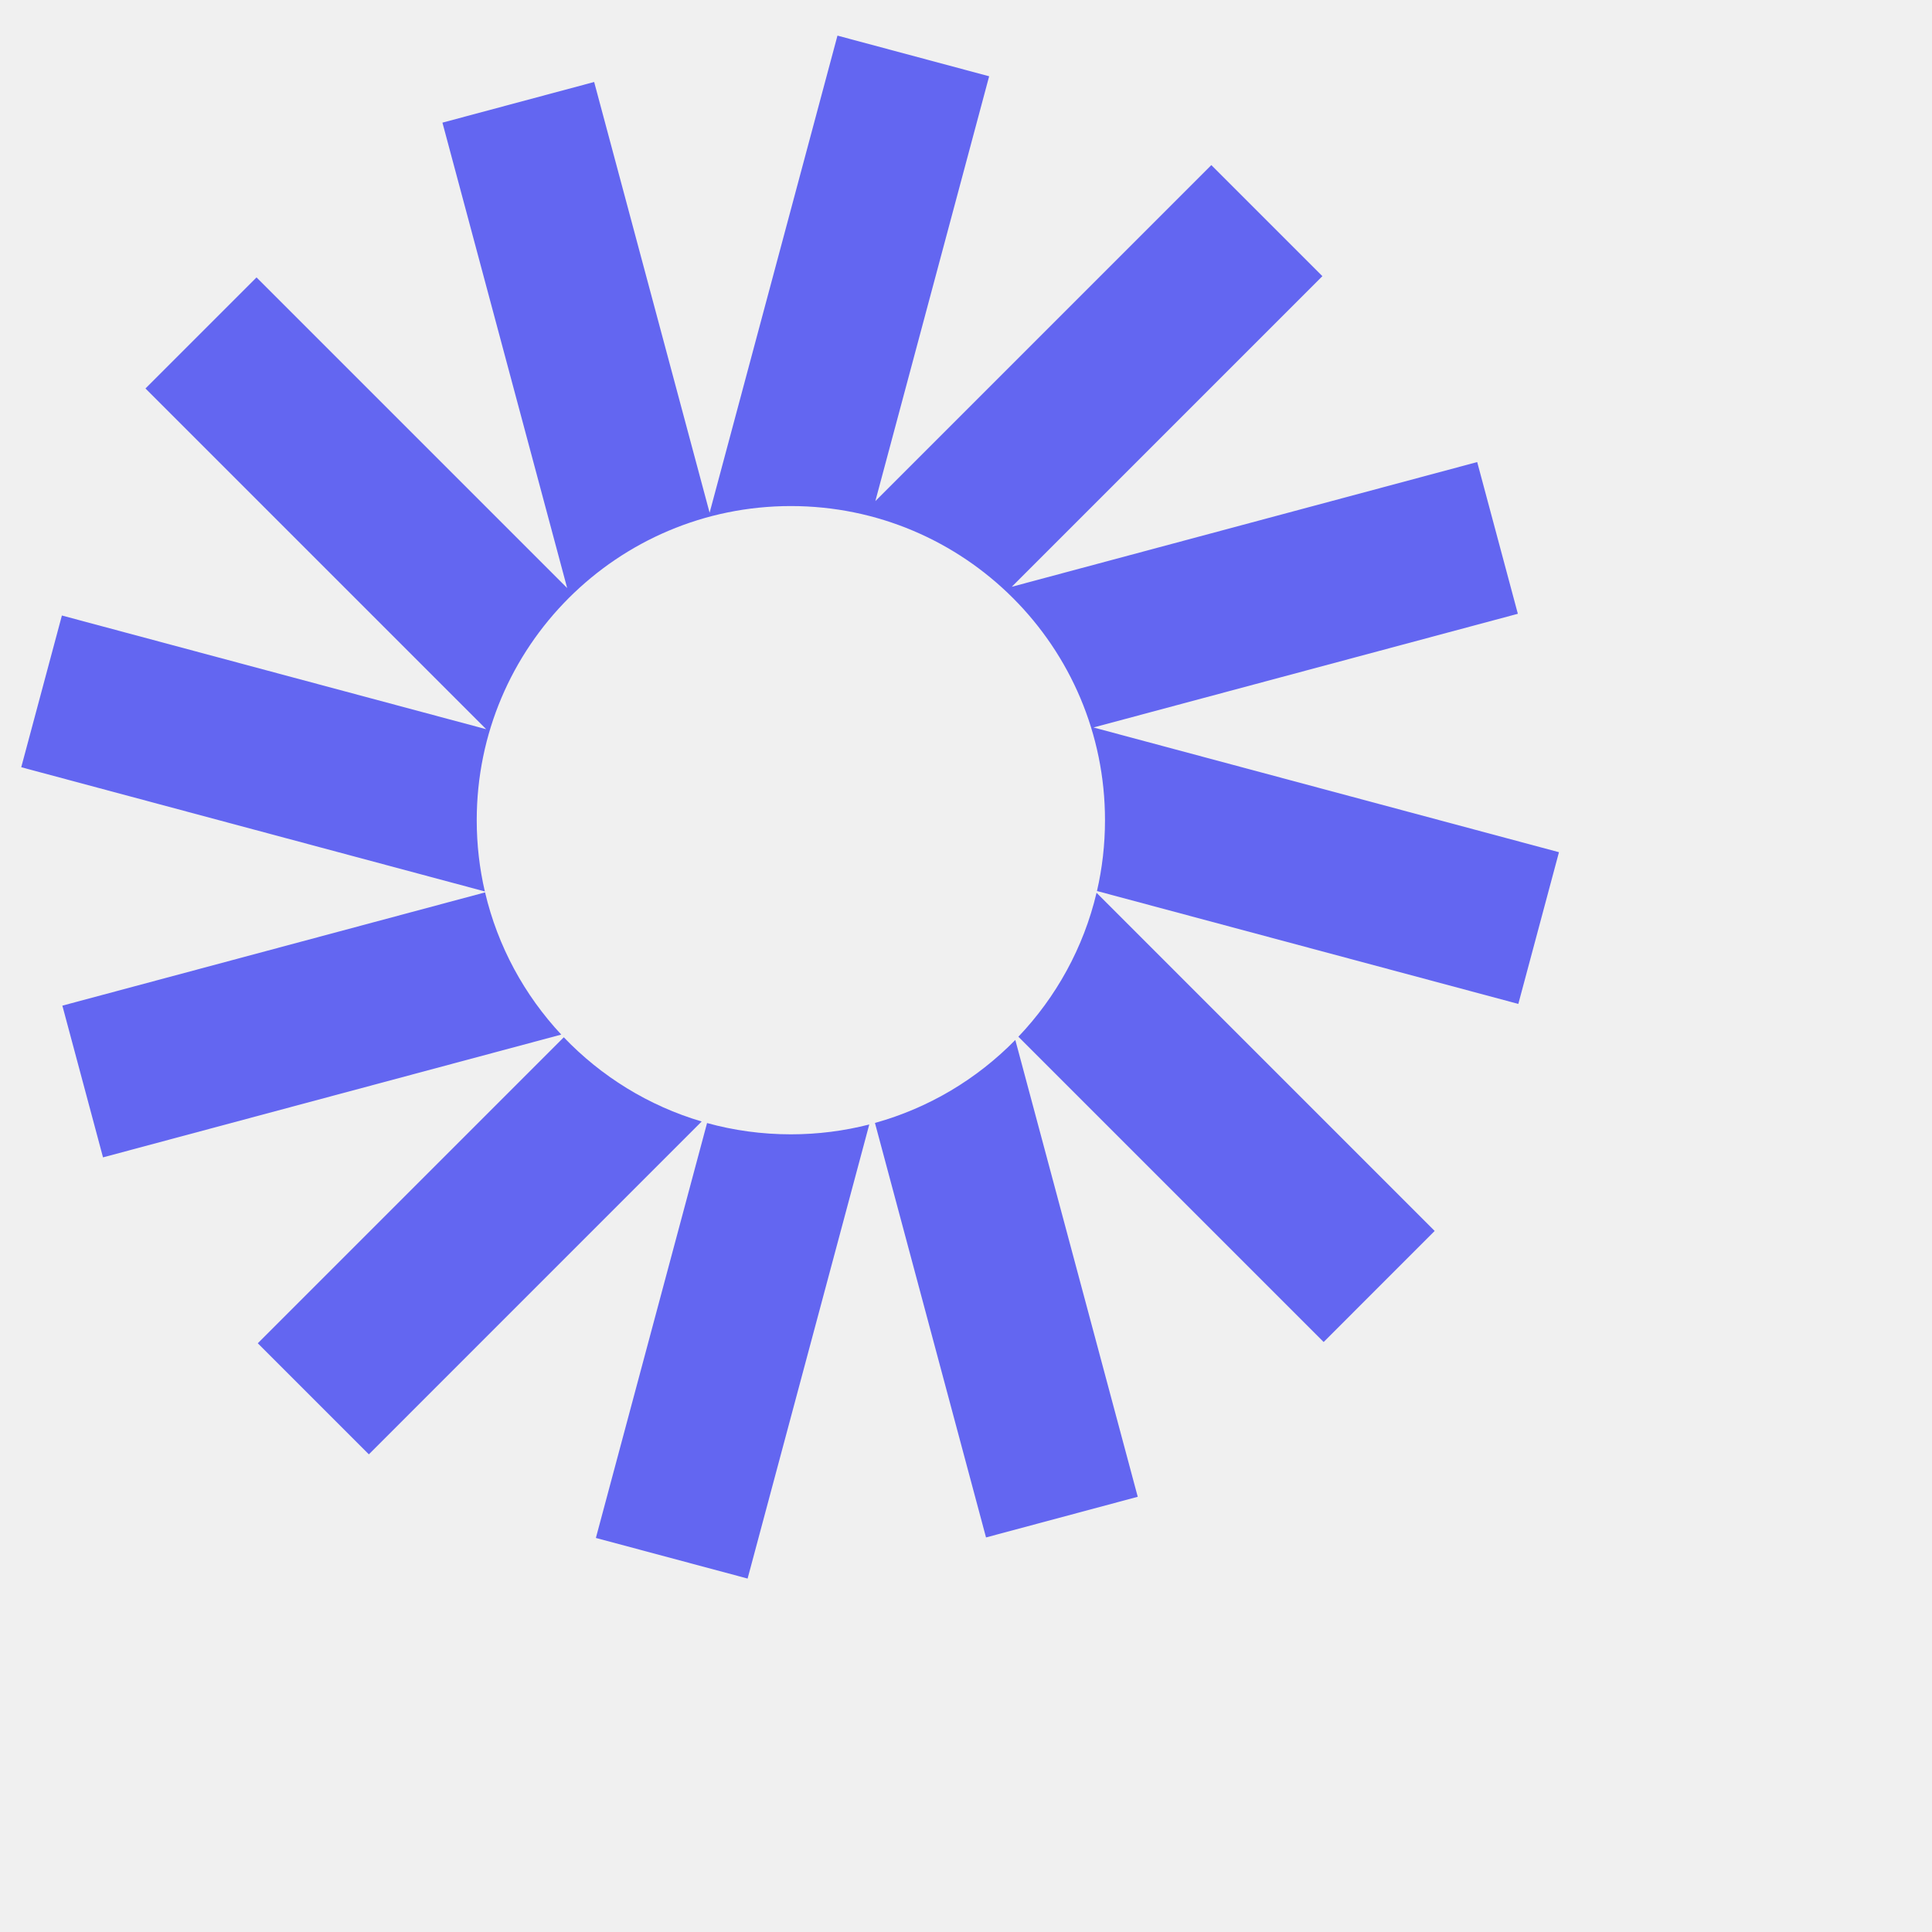
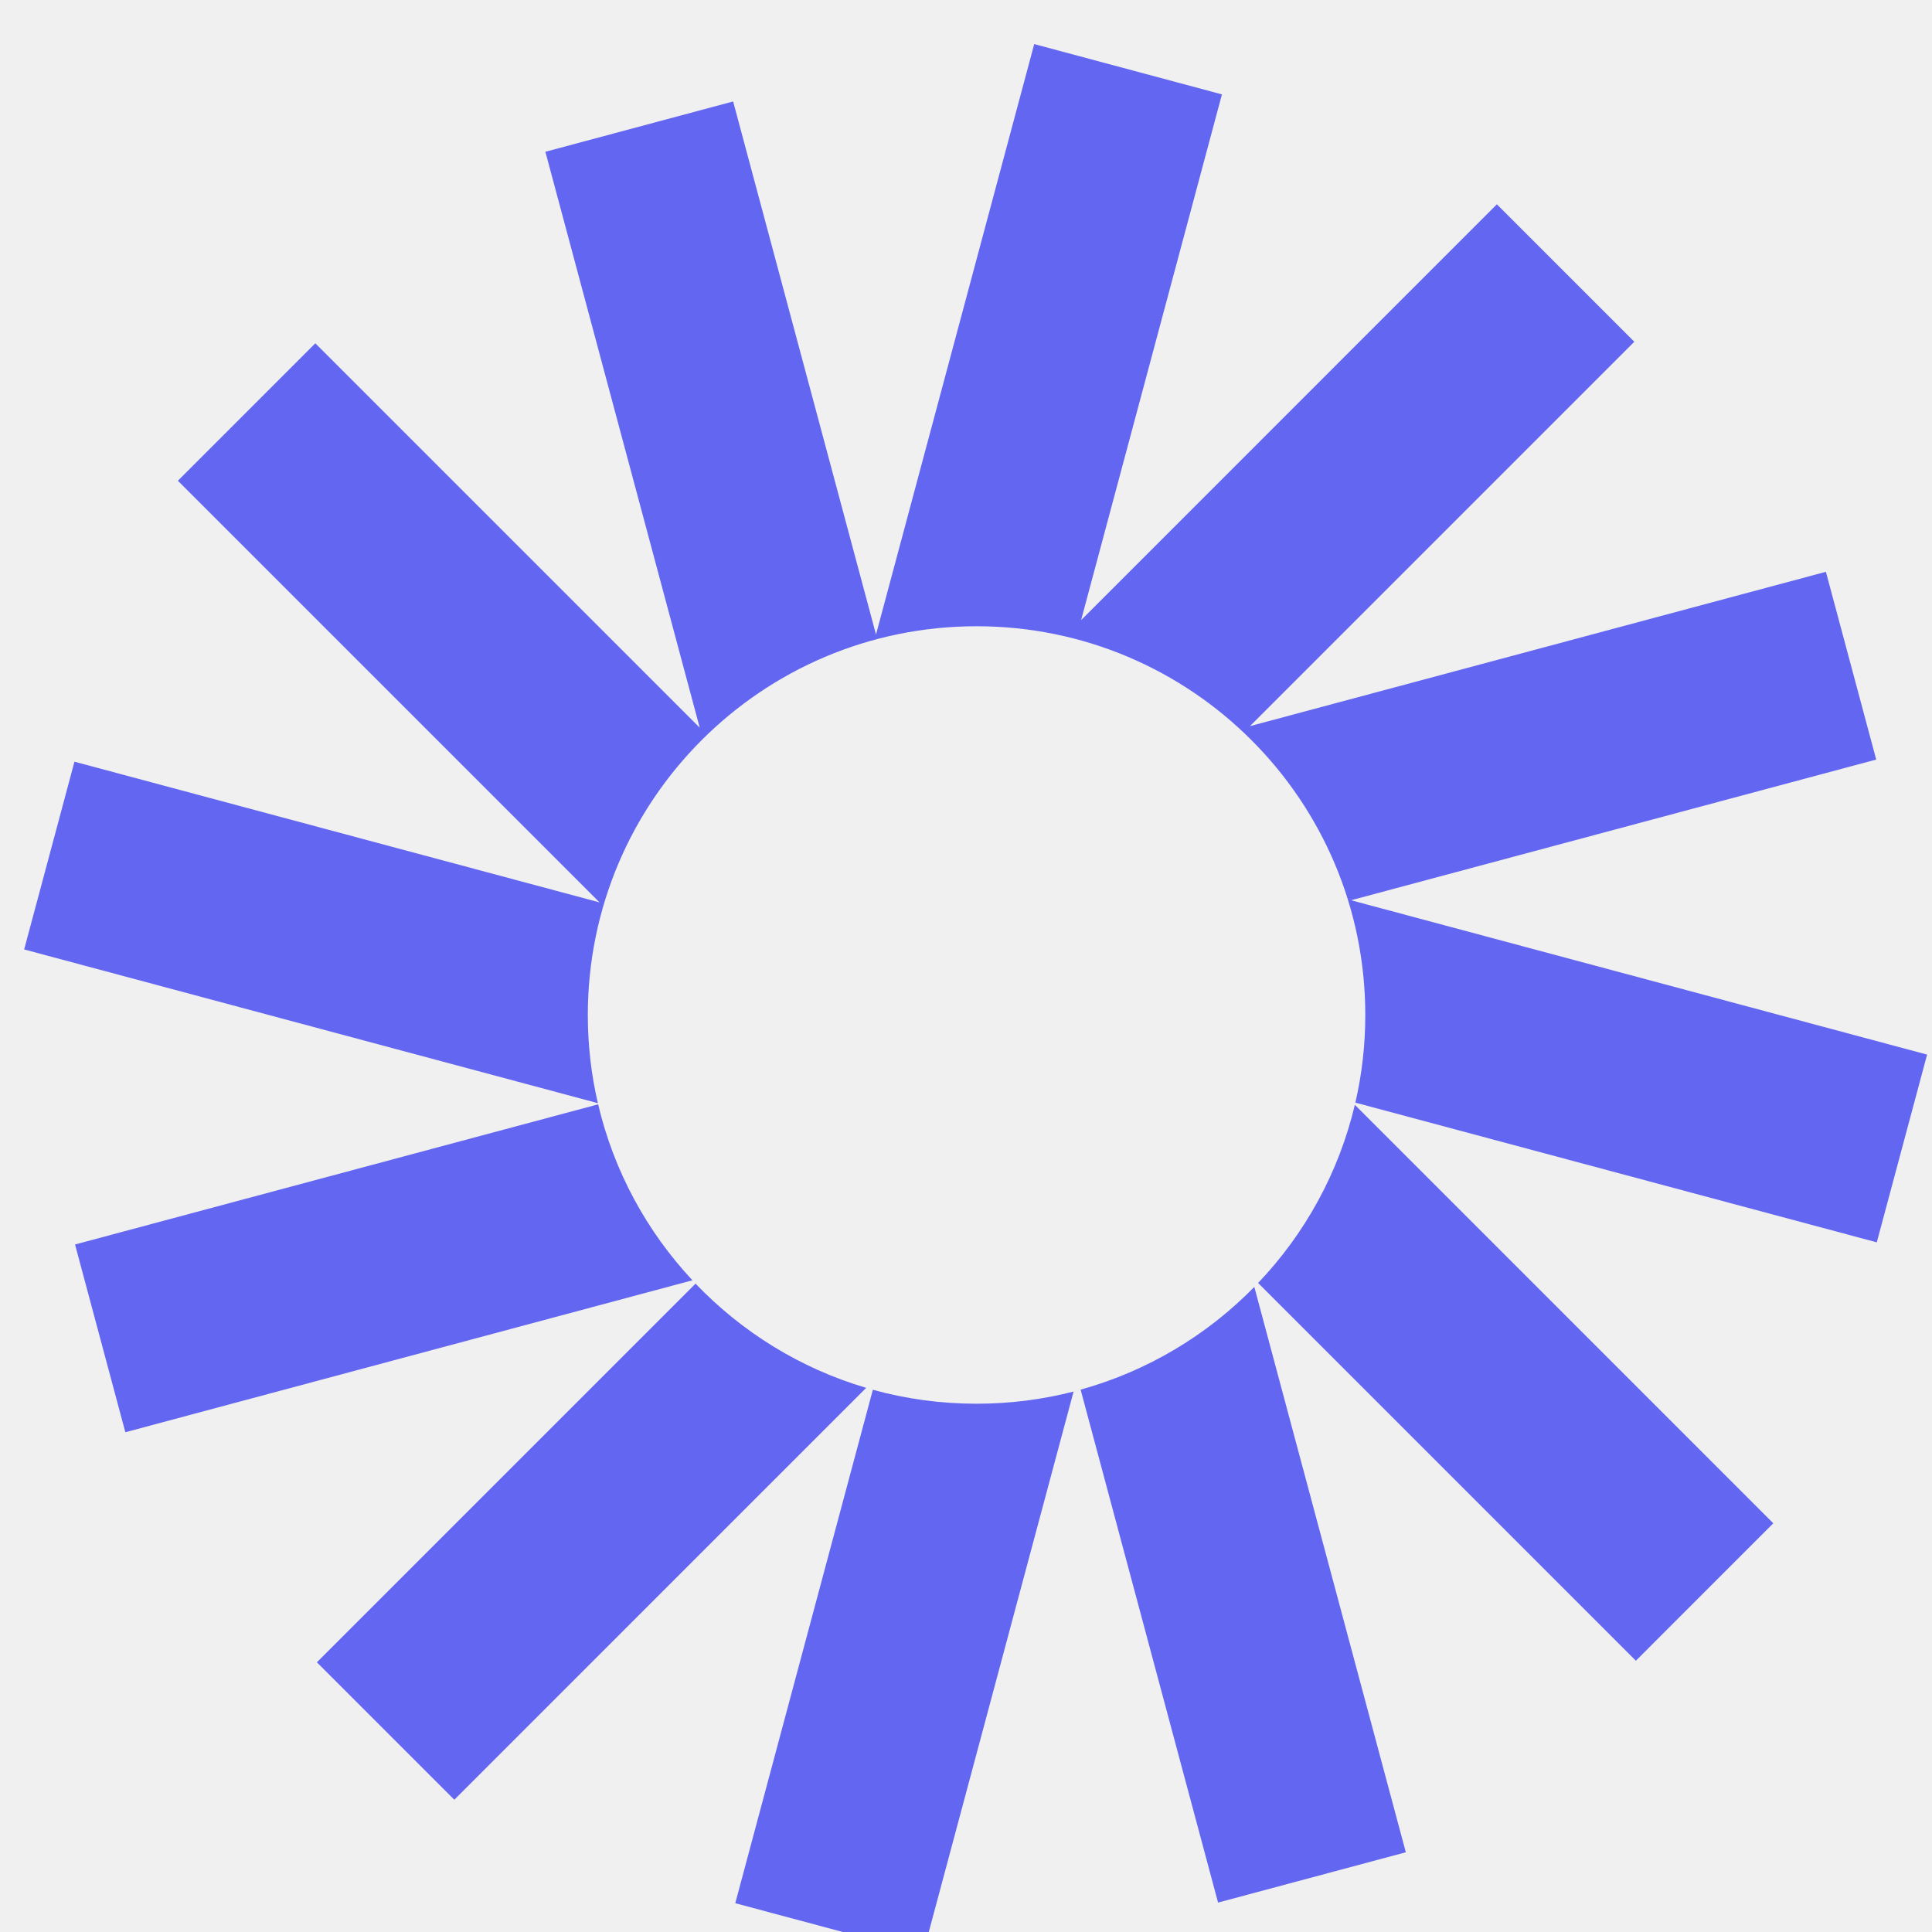
- <svg xmlns="http://www.w3.org/2000/svg" width="500" height="500" preserveAspectRatio="xMidYMid meet" version="1.0" viewBox="0 0 213 215">
-   <defs>
-     <mask id="mask0_9418_64">
-       <rect width="100%" height="100%" fill="white" />
-     </mask>
-   </defs>
-   <g mask="url(#mask0_9418_64)" transform="translate(0,0) scale(4)">
+ <svg xmlns="http://www.w3.org/2000/svg" width="450" height="450" preserveAspectRatio="xMidYMid meet" version="1.0" viewBox="0 0 213 215">
+   <g mask="url(#mask0_9418_64)" transform="translate(0,0) scale(4.95)">
    <path fill="#6366F1" d="M27.269 2.122L23.049 0.991L19.492 14.265L16.28 2.281L12.059 3.412L15.529 16.36L6.887 7.718L3.797 10.808L13.276 20.287L1.472 17.124L0.341 21.345L13.239 24.801C13.091 24.164 13.013 23.501 13.013 22.819C13.013 17.992 16.926 14.079 21.753 14.079C26.579 14.079 30.492 17.992 30.492 22.819C30.492 23.496 30.415 24.156 30.269 24.789L41.991 27.93L43.122 23.709L30.172 20.239L41.978 17.076L40.847 12.855L27.898 16.325L36.54 7.683L33.45 4.593L24.103 13.941L27.269 2.122Z" />
    <path fill="#6366F1" d="M30.257 24.838C29.895 26.368 29.131 27.742 28.082 28.843L36.575 37.336L39.664 34.246L30.257 24.838Z" />
    <path fill="#6366F1" d="M27.997 28.932C26.936 30.016 25.595 30.824 24.092 31.241L27.182 42.773L31.403 41.642L27.997 28.932Z" />
    <path fill="#6366F1" d="M23.934 31.284C23.237 31.463 22.506 31.558 21.752 31.558C20.945 31.558 20.163 31.449 19.421 31.244L16.328 42.787L20.549 43.917L23.934 31.284Z" />
    <path fill="#6366F1" d="M19.271 31.201C17.791 30.764 16.474 29.945 15.435 28.858L6.922 37.371L10.012 40.461L19.271 31.201Z" />
    <path fill="#6366F1" d="M15.365 28.783C14.343 27.689 13.599 26.333 13.245 24.827L1.485 27.978L2.616 32.199L15.365 28.783Z" />
  </g>
</svg>
